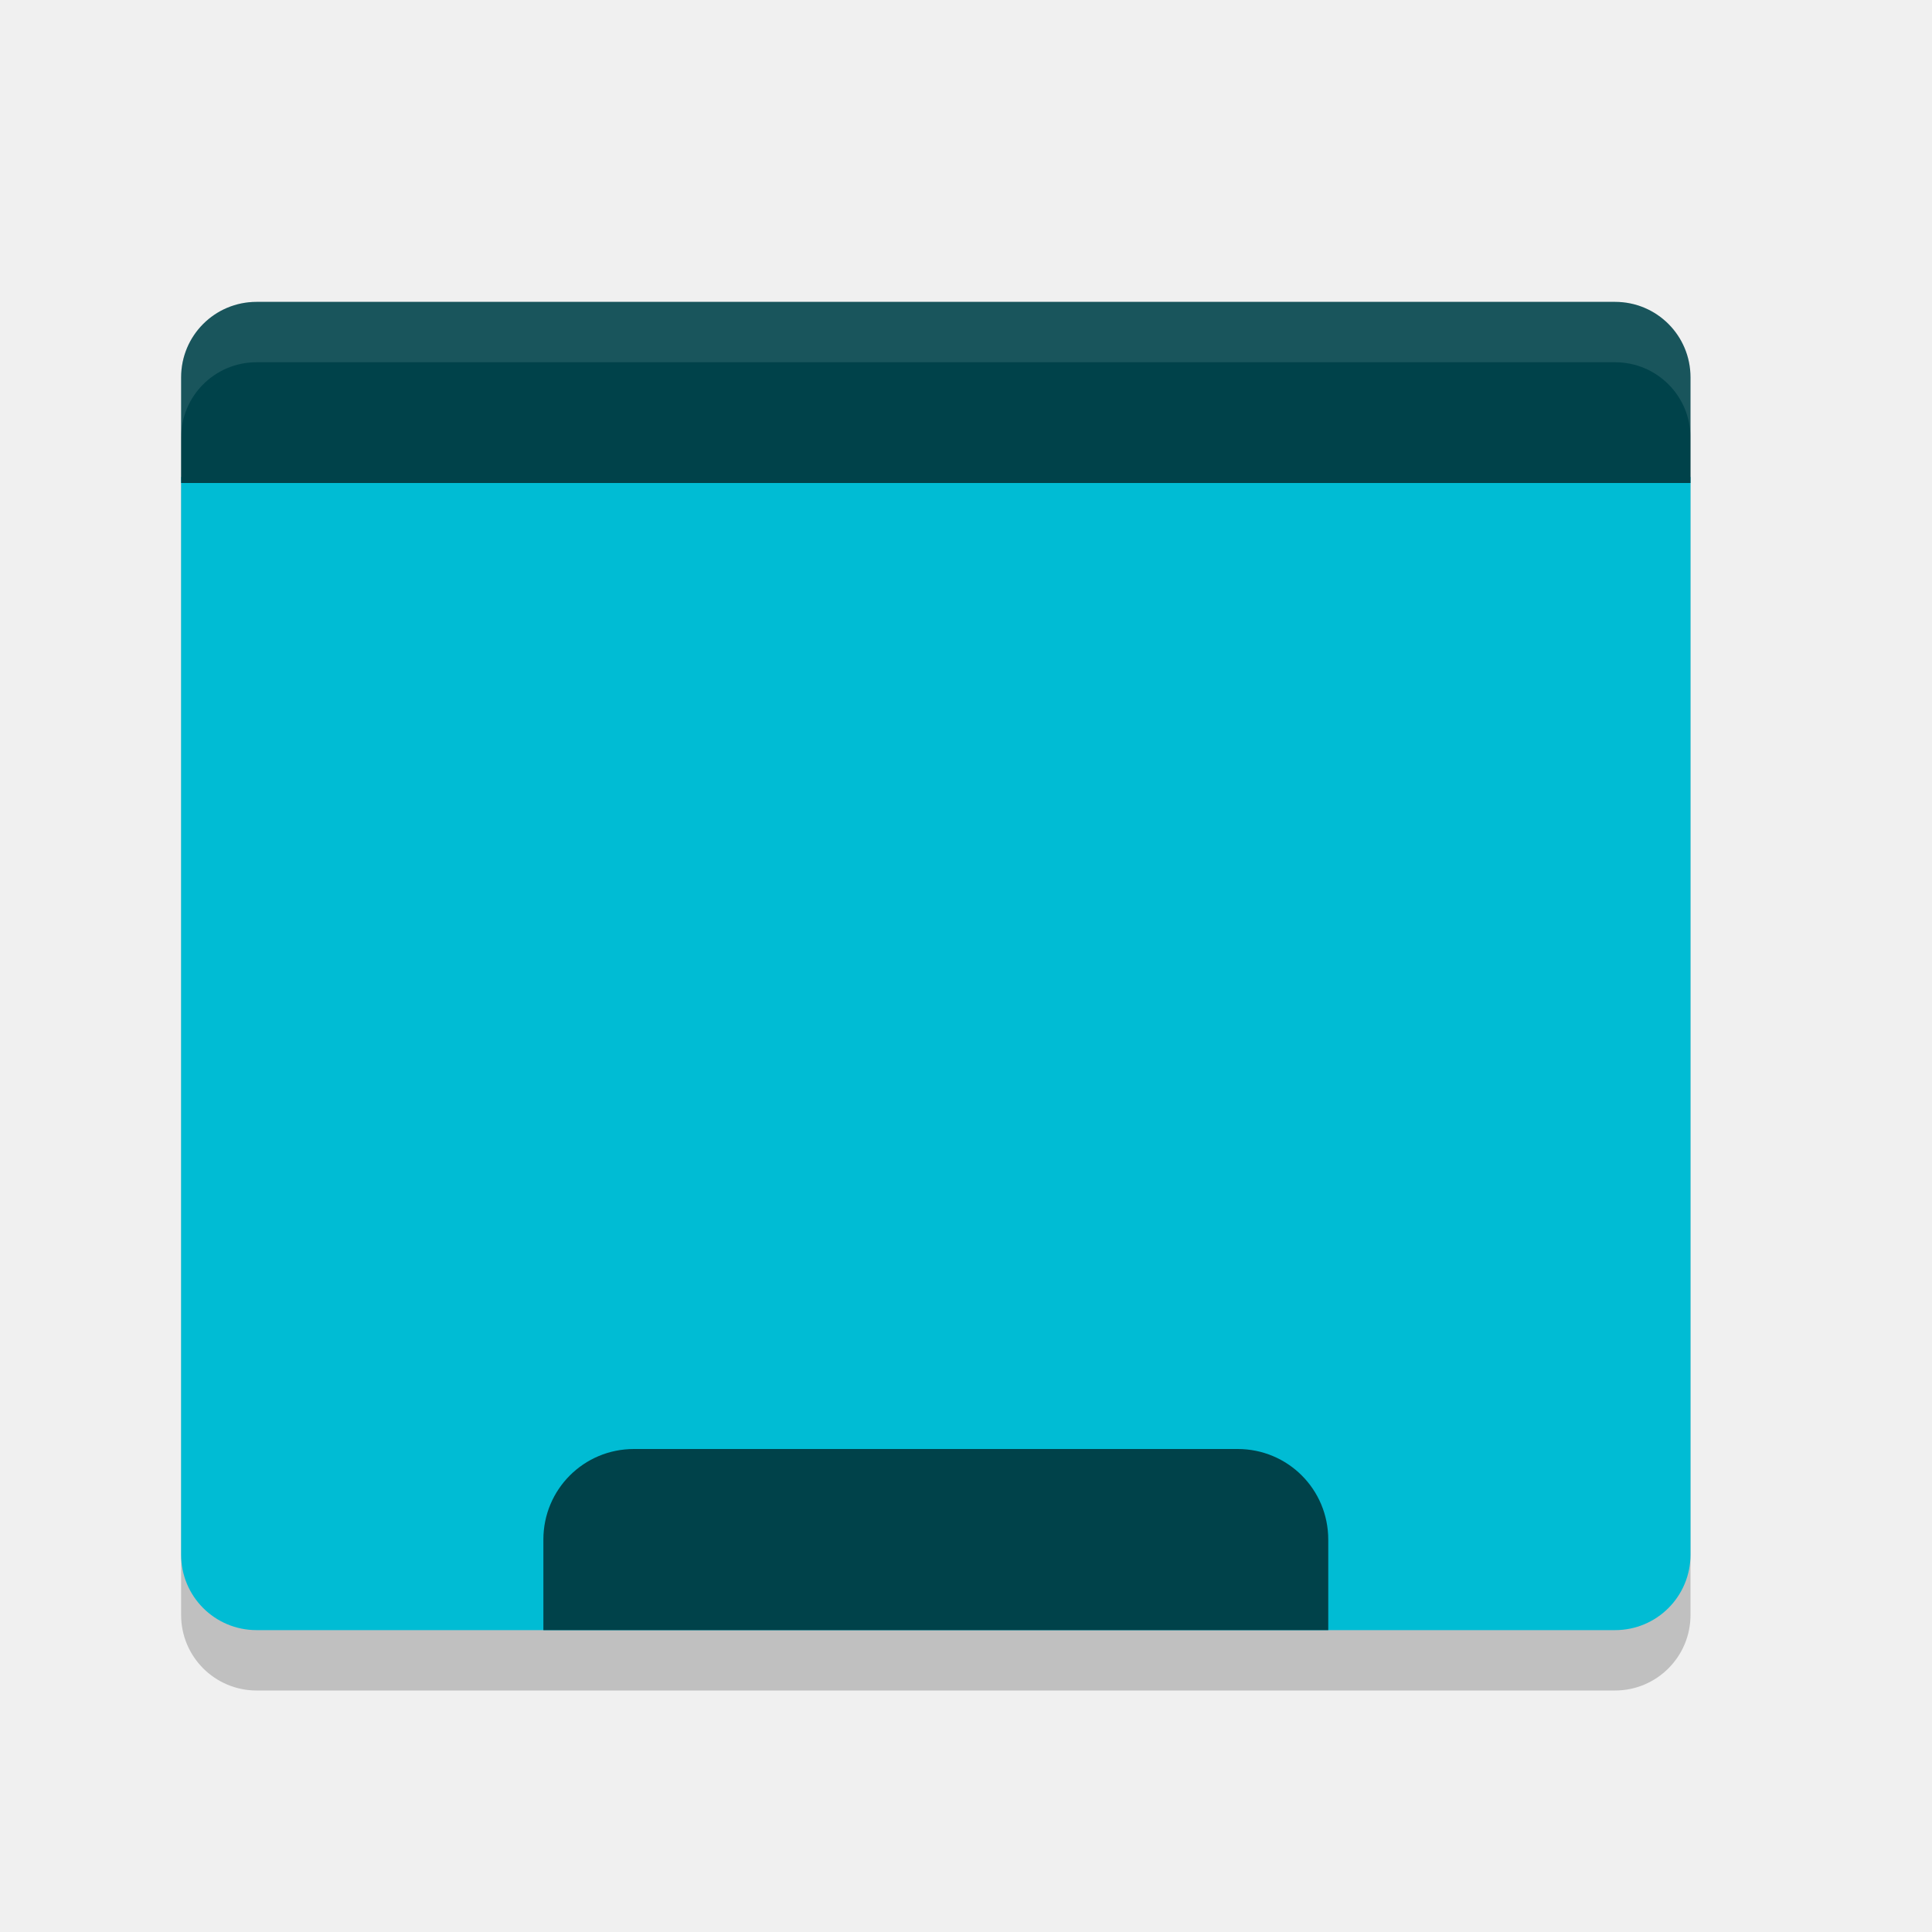
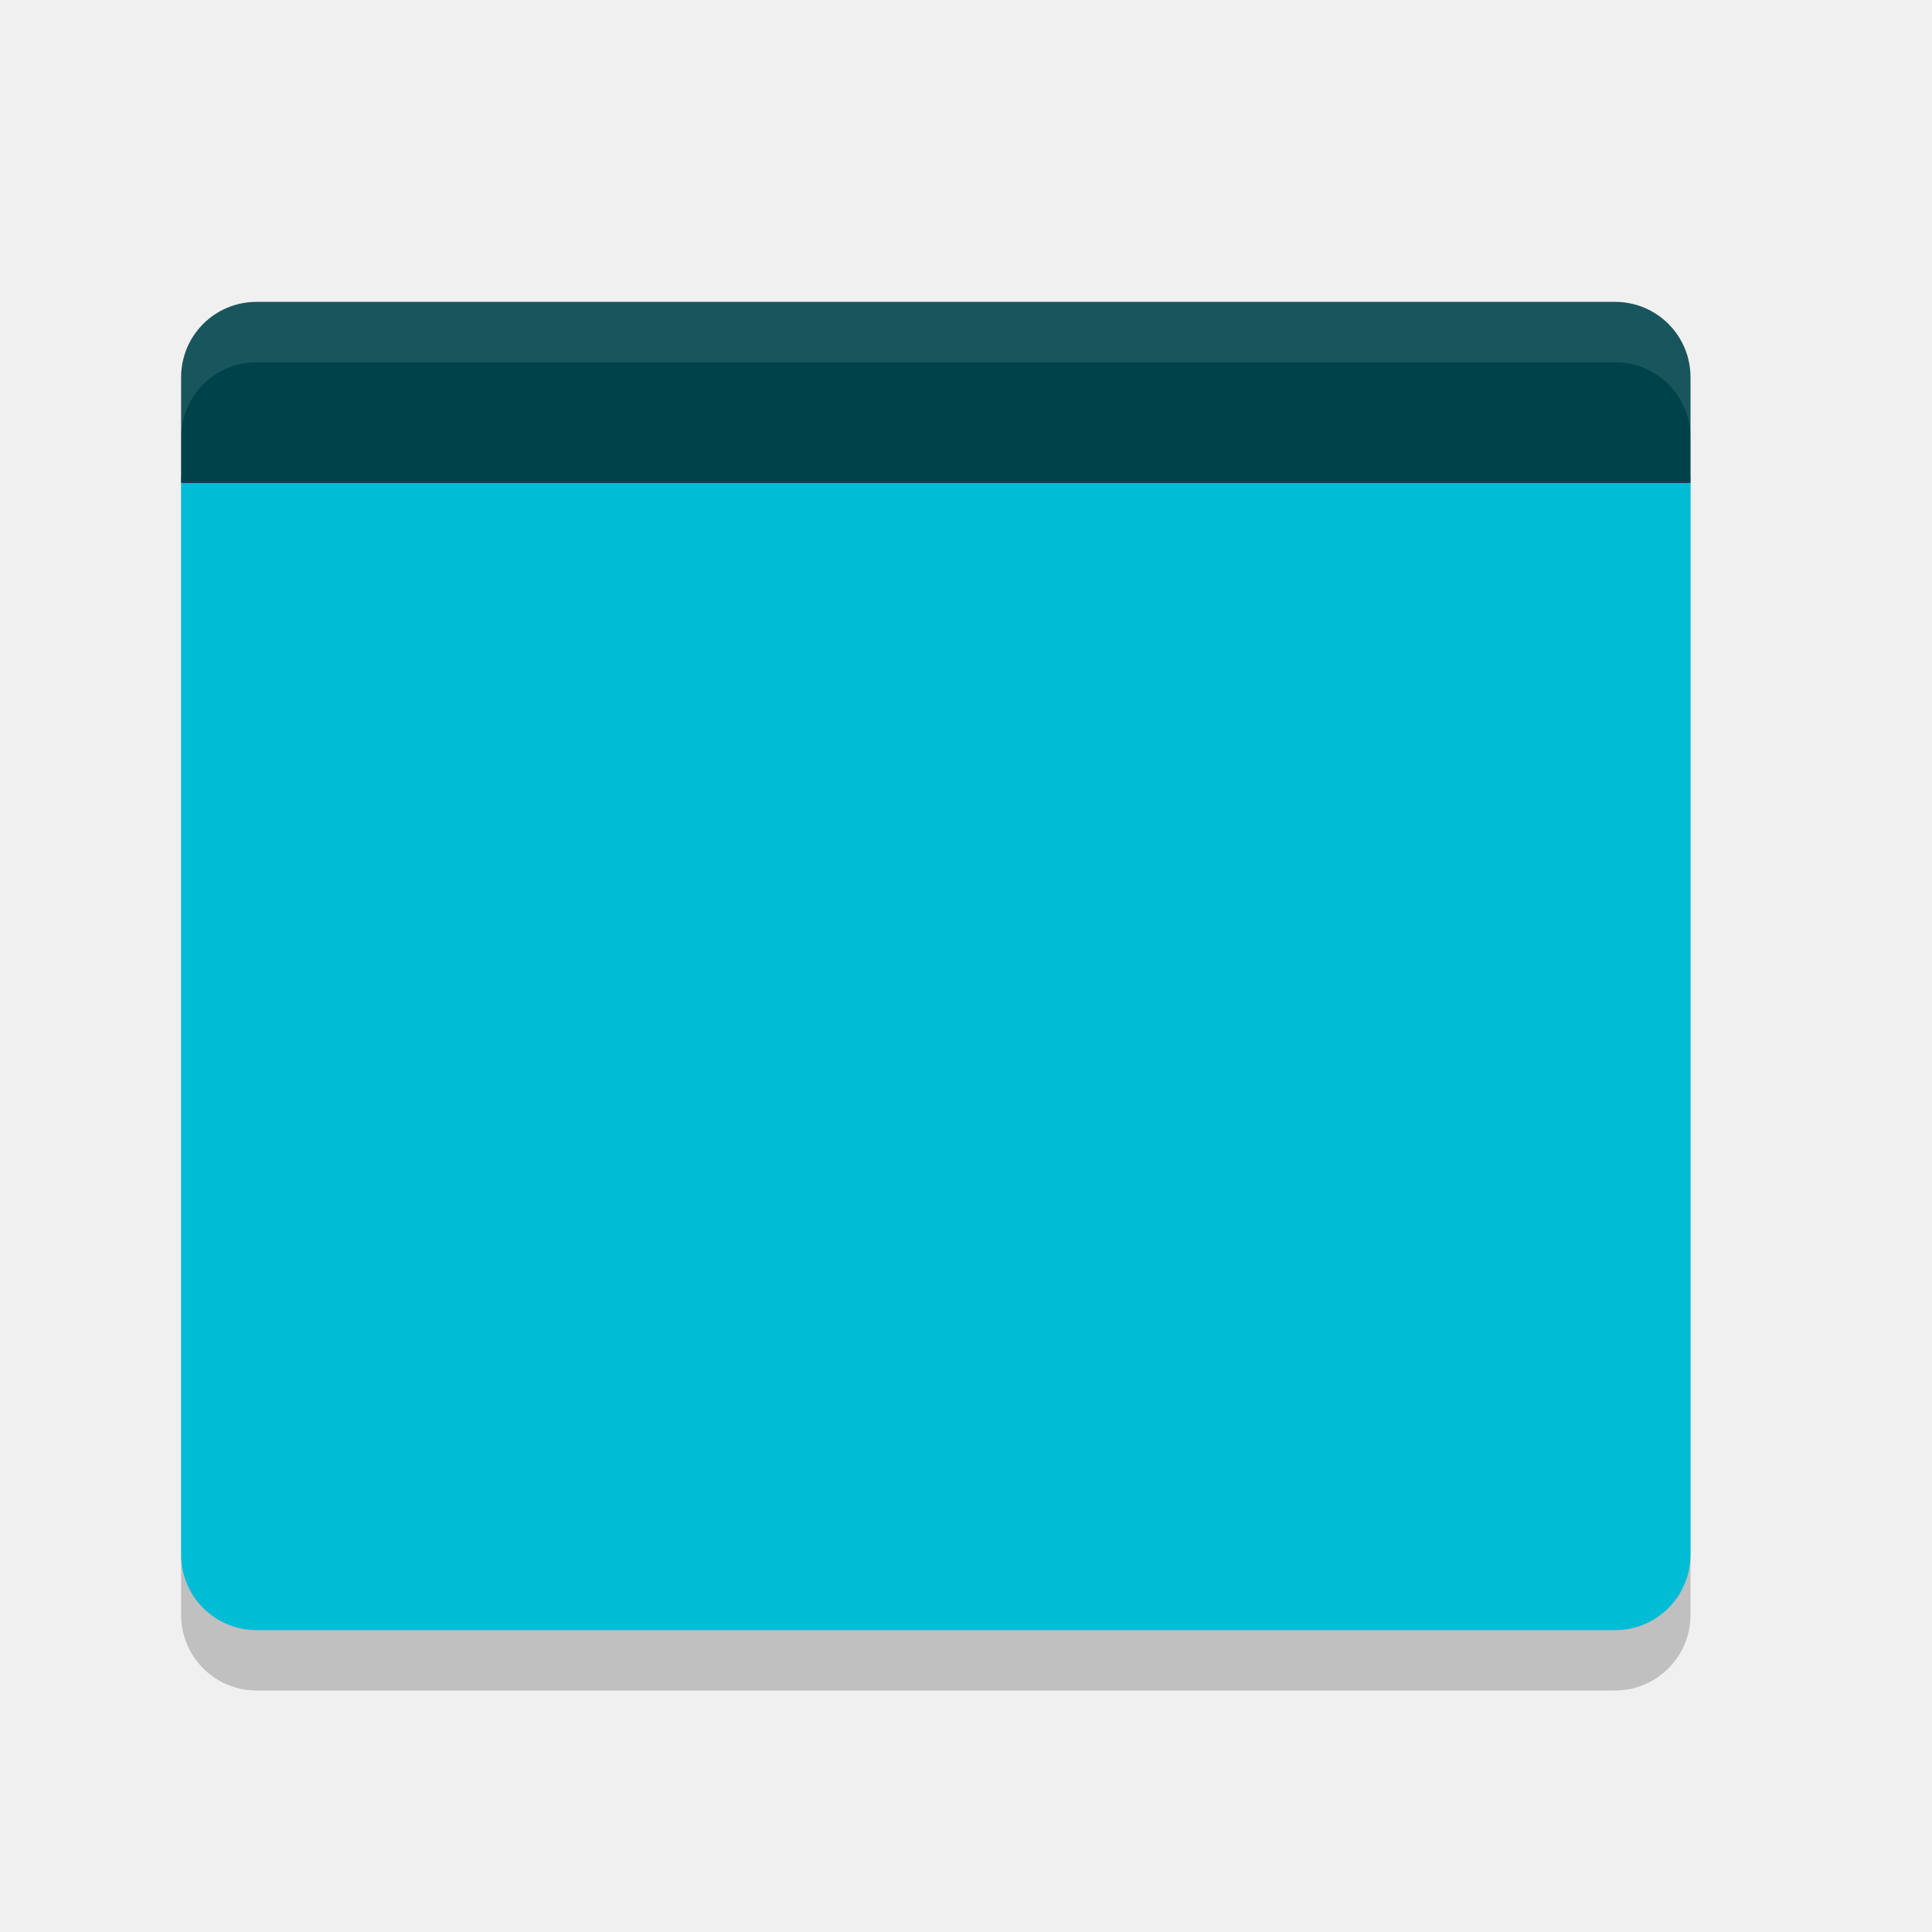
- <svg xmlns="http://www.w3.org/2000/svg" width="32" height="32" version="1.1">
-   <rect style="opacity:0.2" width="25" height="22" x="3" y="6" rx="1.25" ry="1.25" />
-   <path style="fill:#00bcd4" d="M 3,7.9 3,25.75 C 3,26.442 3.558,27 4.25,27 l 22.5,0 C 27.442,27 28,26.442 28,25.75 L 28,7.9 Z" />
-   <path style="fill:#00424A" d="M 4.25 5 C 3.558 5 3 5.558 3 6.25 L 3 8 L 28 8 L 28 6.25 C 28 5.558 27.442 5 26.75 5 L 4.25 5 z" />
-   <path style="fill:#00424A" d="M 10.5 24 C 9.669 24 9 24.669 9 25.5 L 9 27 L 22 27 L 22 25.5 C 22 24.669 21.331 24 20.5 24 L 10.5 24 z" />
-   <path style="opacity:0.1;fill:#ffffff" d="M 4.25 5 C 3.558 5 3 5.558 3 6.25 L 3 7.25 C 3 6.558 3.558 6 4.25 6 L 26.75 6 C 27.442 6 28 6.558 28 7.25 L 28 6.25 C 28 5.558 27.442 5 26.75 5 L 4.25 5 z" />
+ <svg xmlns="http://www.w3.org/2000/svg" width="32" height="32" version="1.1" id="svg12">
+   <defs id="defs16" />
+   <rect style="opacity:0.2" width="25" height="22" x="3" y="6" rx="1.25" ry="1.25" id="rect2" />
+   <path style="fill:#00bcd4" d="M 3,7.9 3,25.75 C 3,26.442 3.558,27 4.25,27 l 22.5,0 C 27.442,27 28,26.442 28,25.75 L 28,7.9 Z" id="path4" />
+   <path style="fill:#00424A" d="M 4.25 5 C 3.558 5 3 5.558 3 6.25 L 3 8 L 28 8 L 28 6.25 C 28 5.558 27.442 5 26.75 5 L 4.25 5 z" id="path6" />
+   <path style="opacity:0.1;fill:#ffffff" d="M 4.25 5 C 3.558 5 3 5.558 3 6.25 L 3 7.25 C 3 6.558 3.558 6 4.25 6 L 26.75 6 C 27.442 6 28 6.558 28 7.25 L 28 6.25 C 28 5.558 27.442 5 26.75 5 L 4.25 5 z" id="path10" />
</svg>
